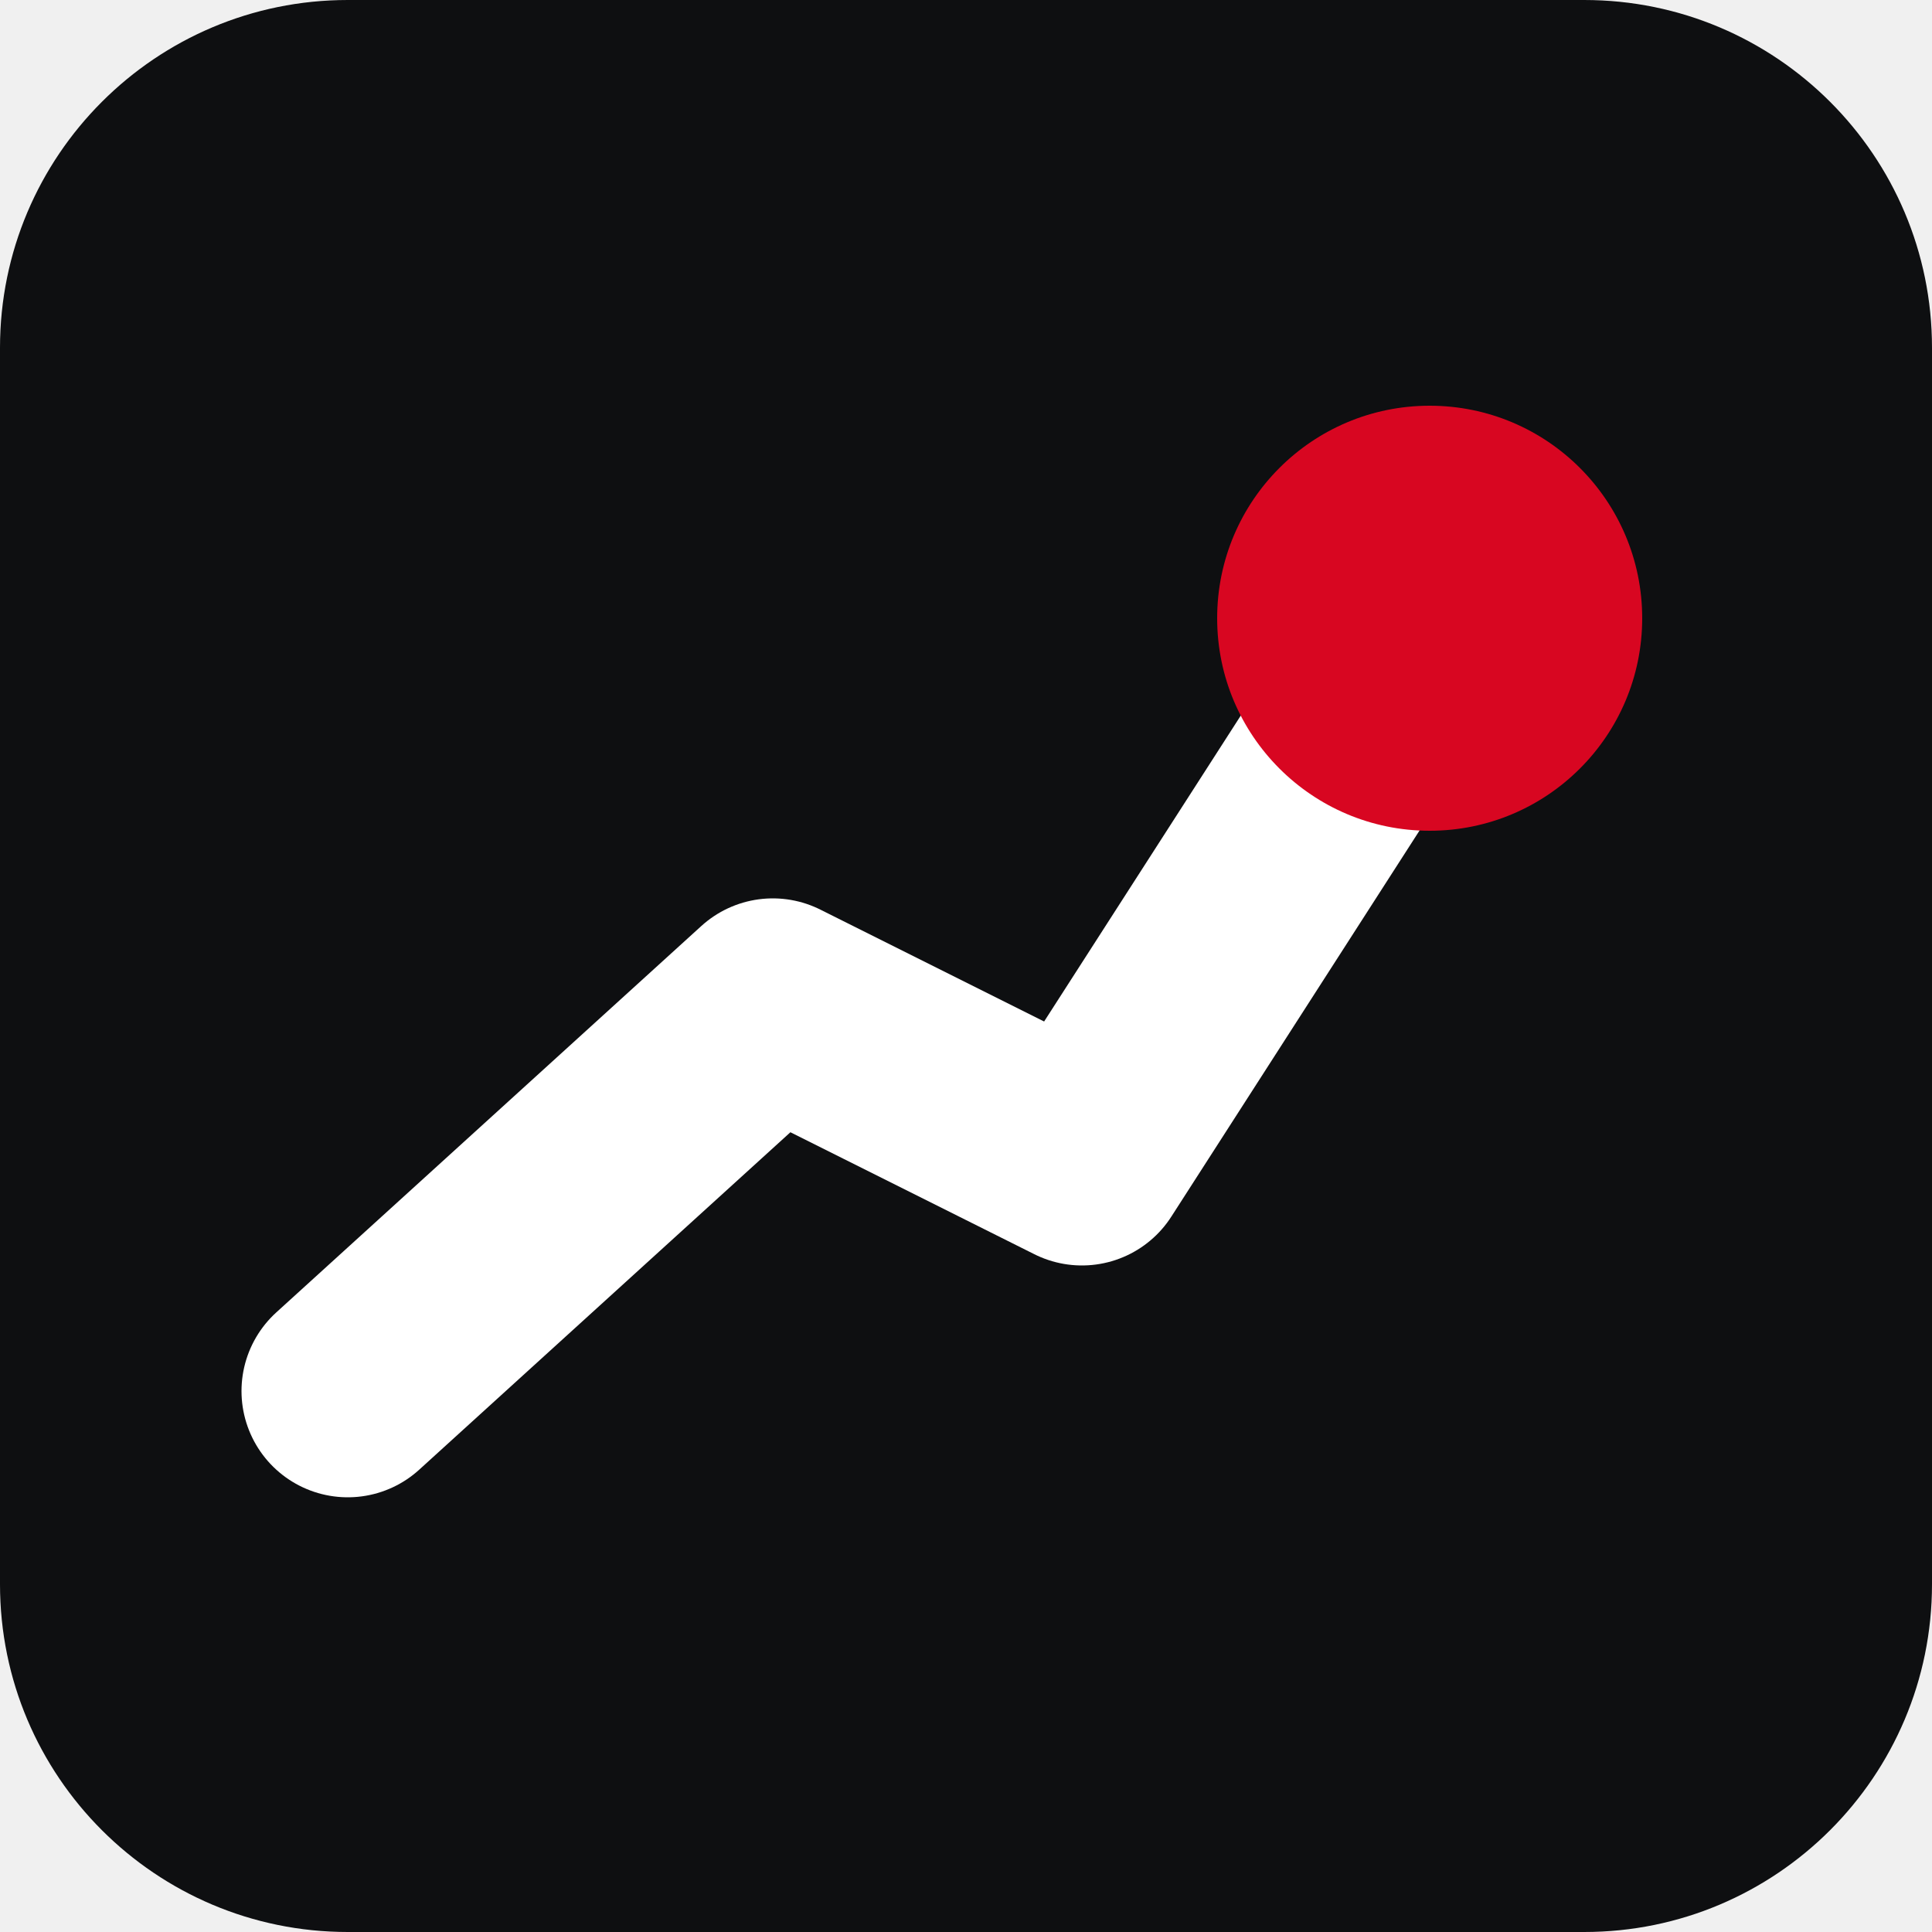
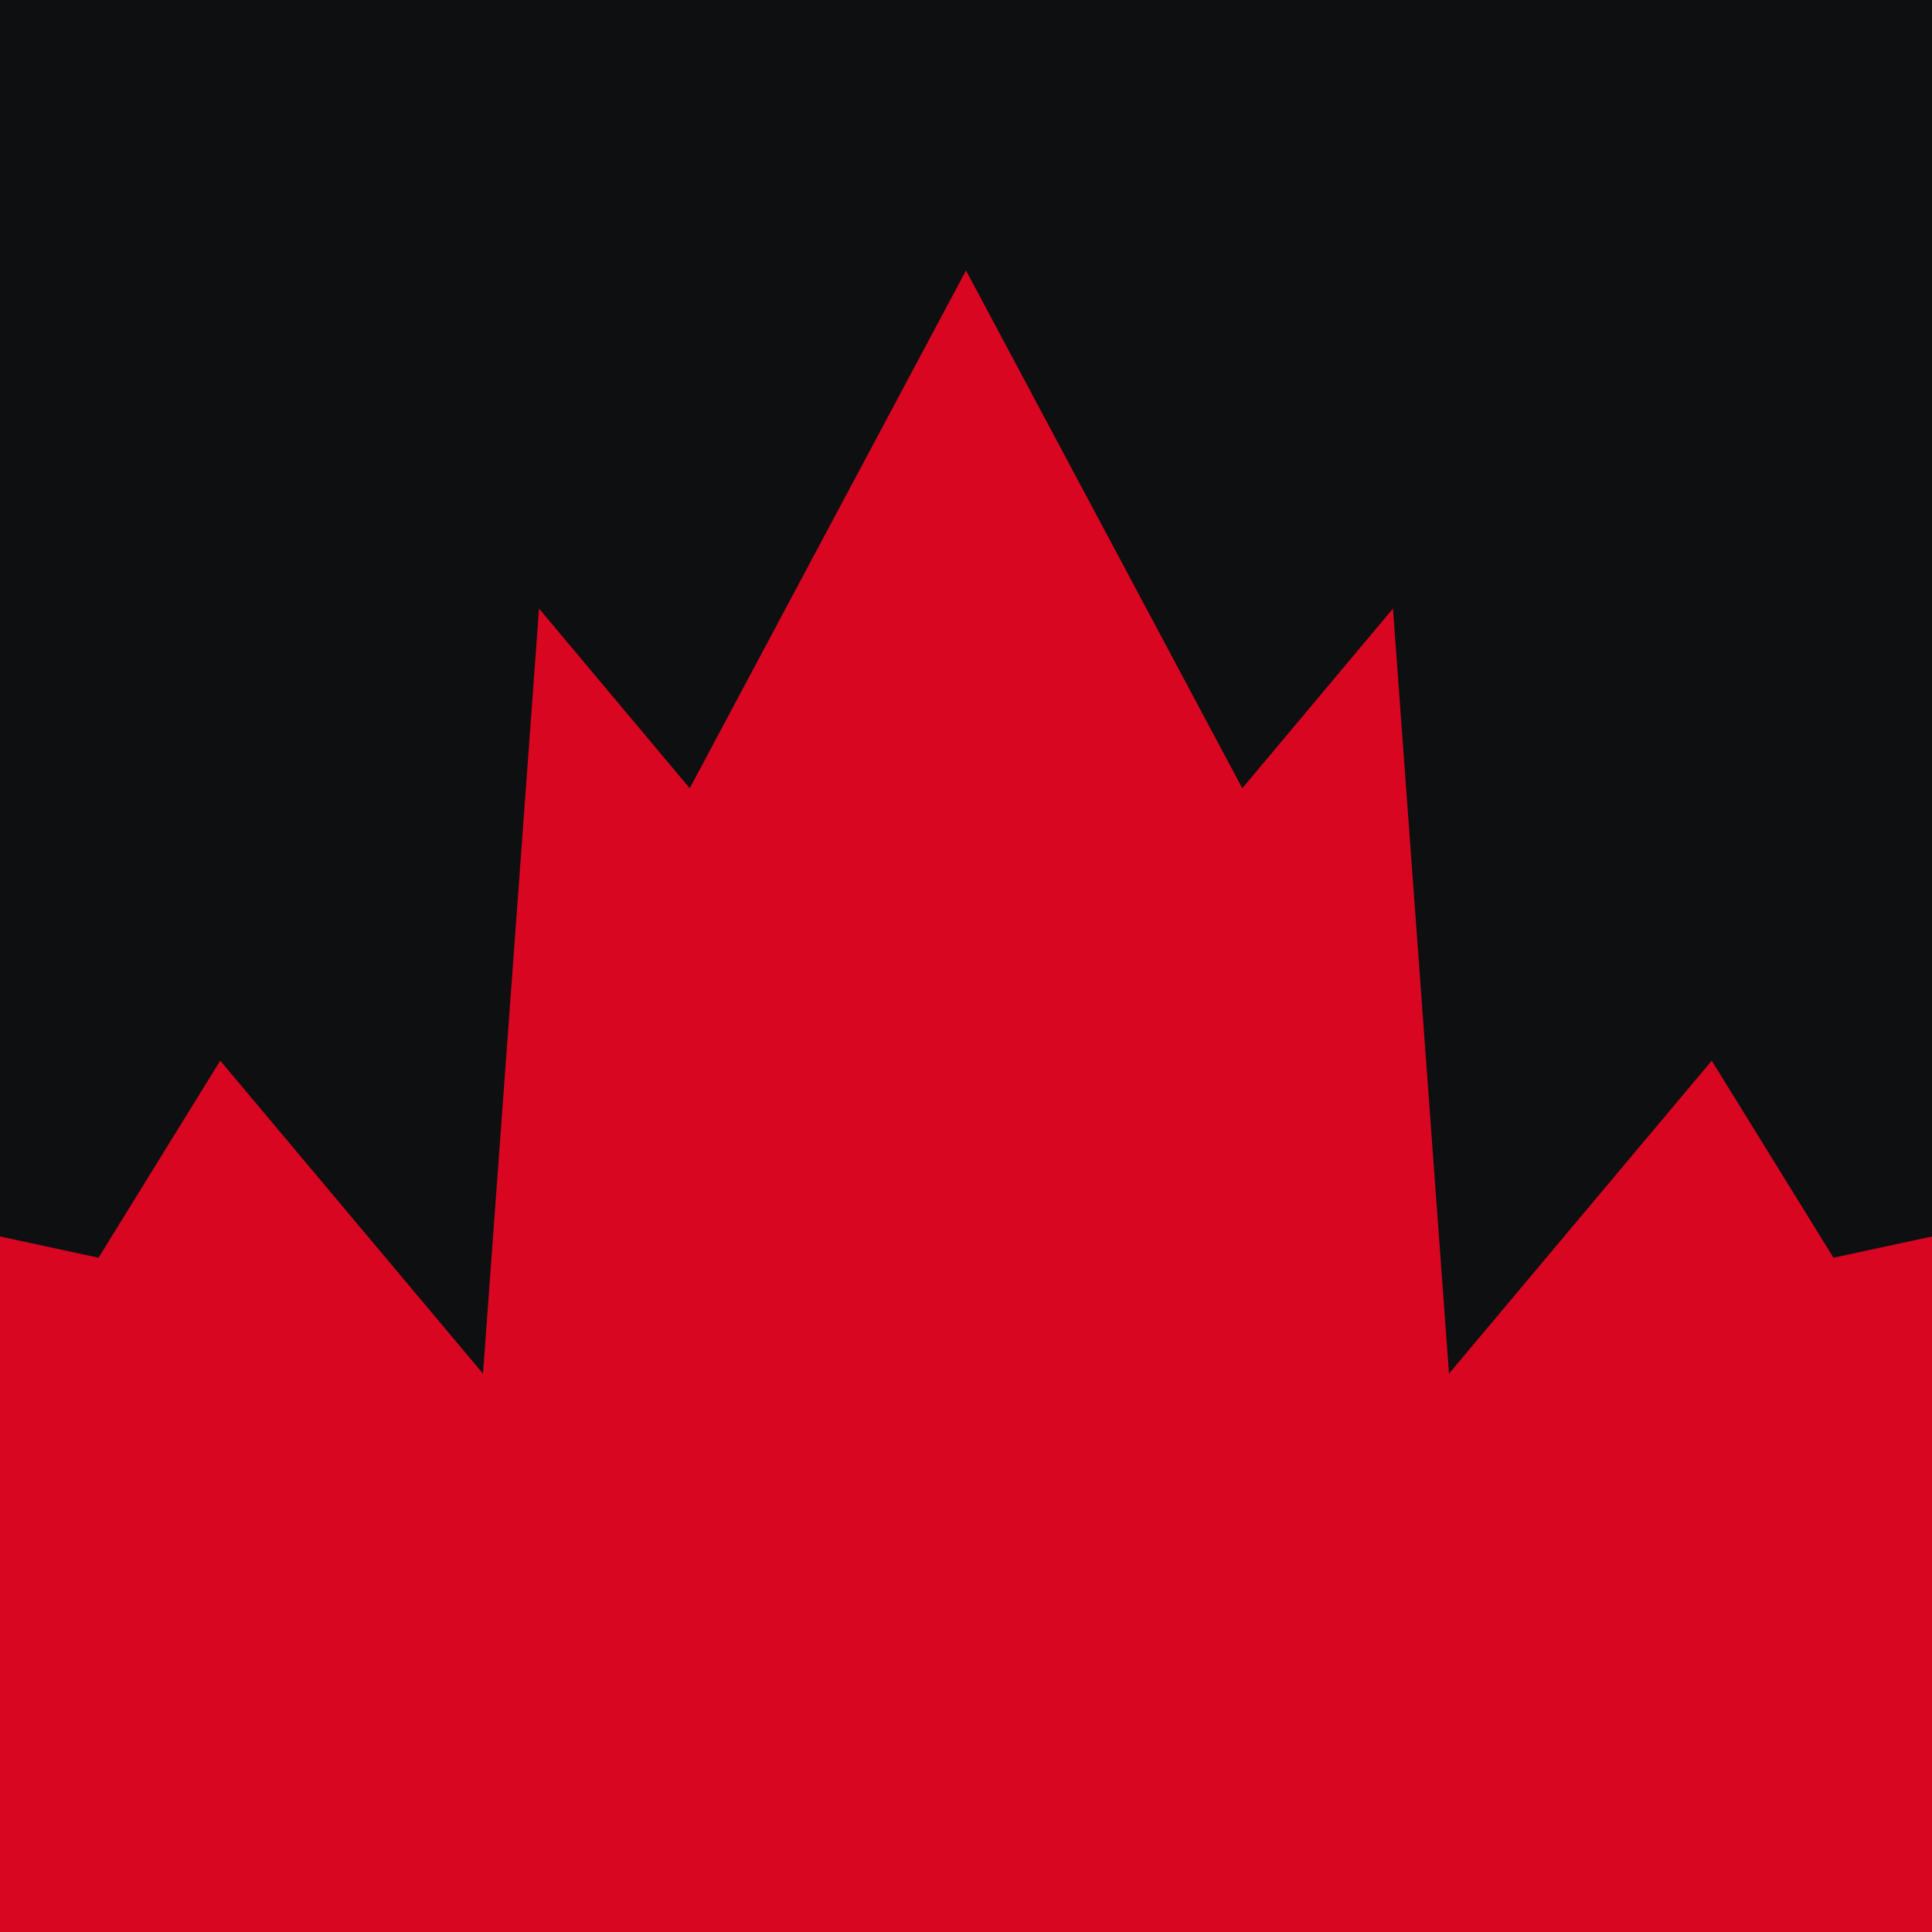
<svg xmlns="http://www.w3.org/2000/svg" width="32" height="32" viewBox="0 0 100 100">
  <style>.i,.ti{fill:#0E0F11}.tw{fill:#fff}.sw{fill:none;stroke:#fff}.a{fill:#D80621}.si{fill:none;stroke:#0E0F11}.sa{fill:none;stroke:#D80621}@media (prefers-color-scheme:dark){.i,.ti{fill:#fff}.tw{fill:#0E0F11}.sw{stroke:#0E0F11}.si{stroke:#fff}.a{fill:#FF3B4E}.sa{stroke:#FF3B4E}}</style>
-   <g transform="translate(0 0) scale(1)">
-     <rect class="ti" width="100" height="100" rx="18" />
-     <path class="sw" stroke-width="11" stroke-linejoin="round" stroke-linecap="round" d="M18 72L40 52L56 60L74 32" />
-     <circle class="a" cx="74" cy="32" r="11" />
-   </g>
+   <rect class="ti" width="100" height="100" />
+   <path class="a" d="M0 100L0 64L5.1 65.1L11.4 54.9L25 71.1L27.9 31.5L35.7 40.8L50 14L64.3 40.8L72.1 31.5L75 71.1L88.6 54.9L94.9 65.1L100 64L100 100Z" />
</svg>
